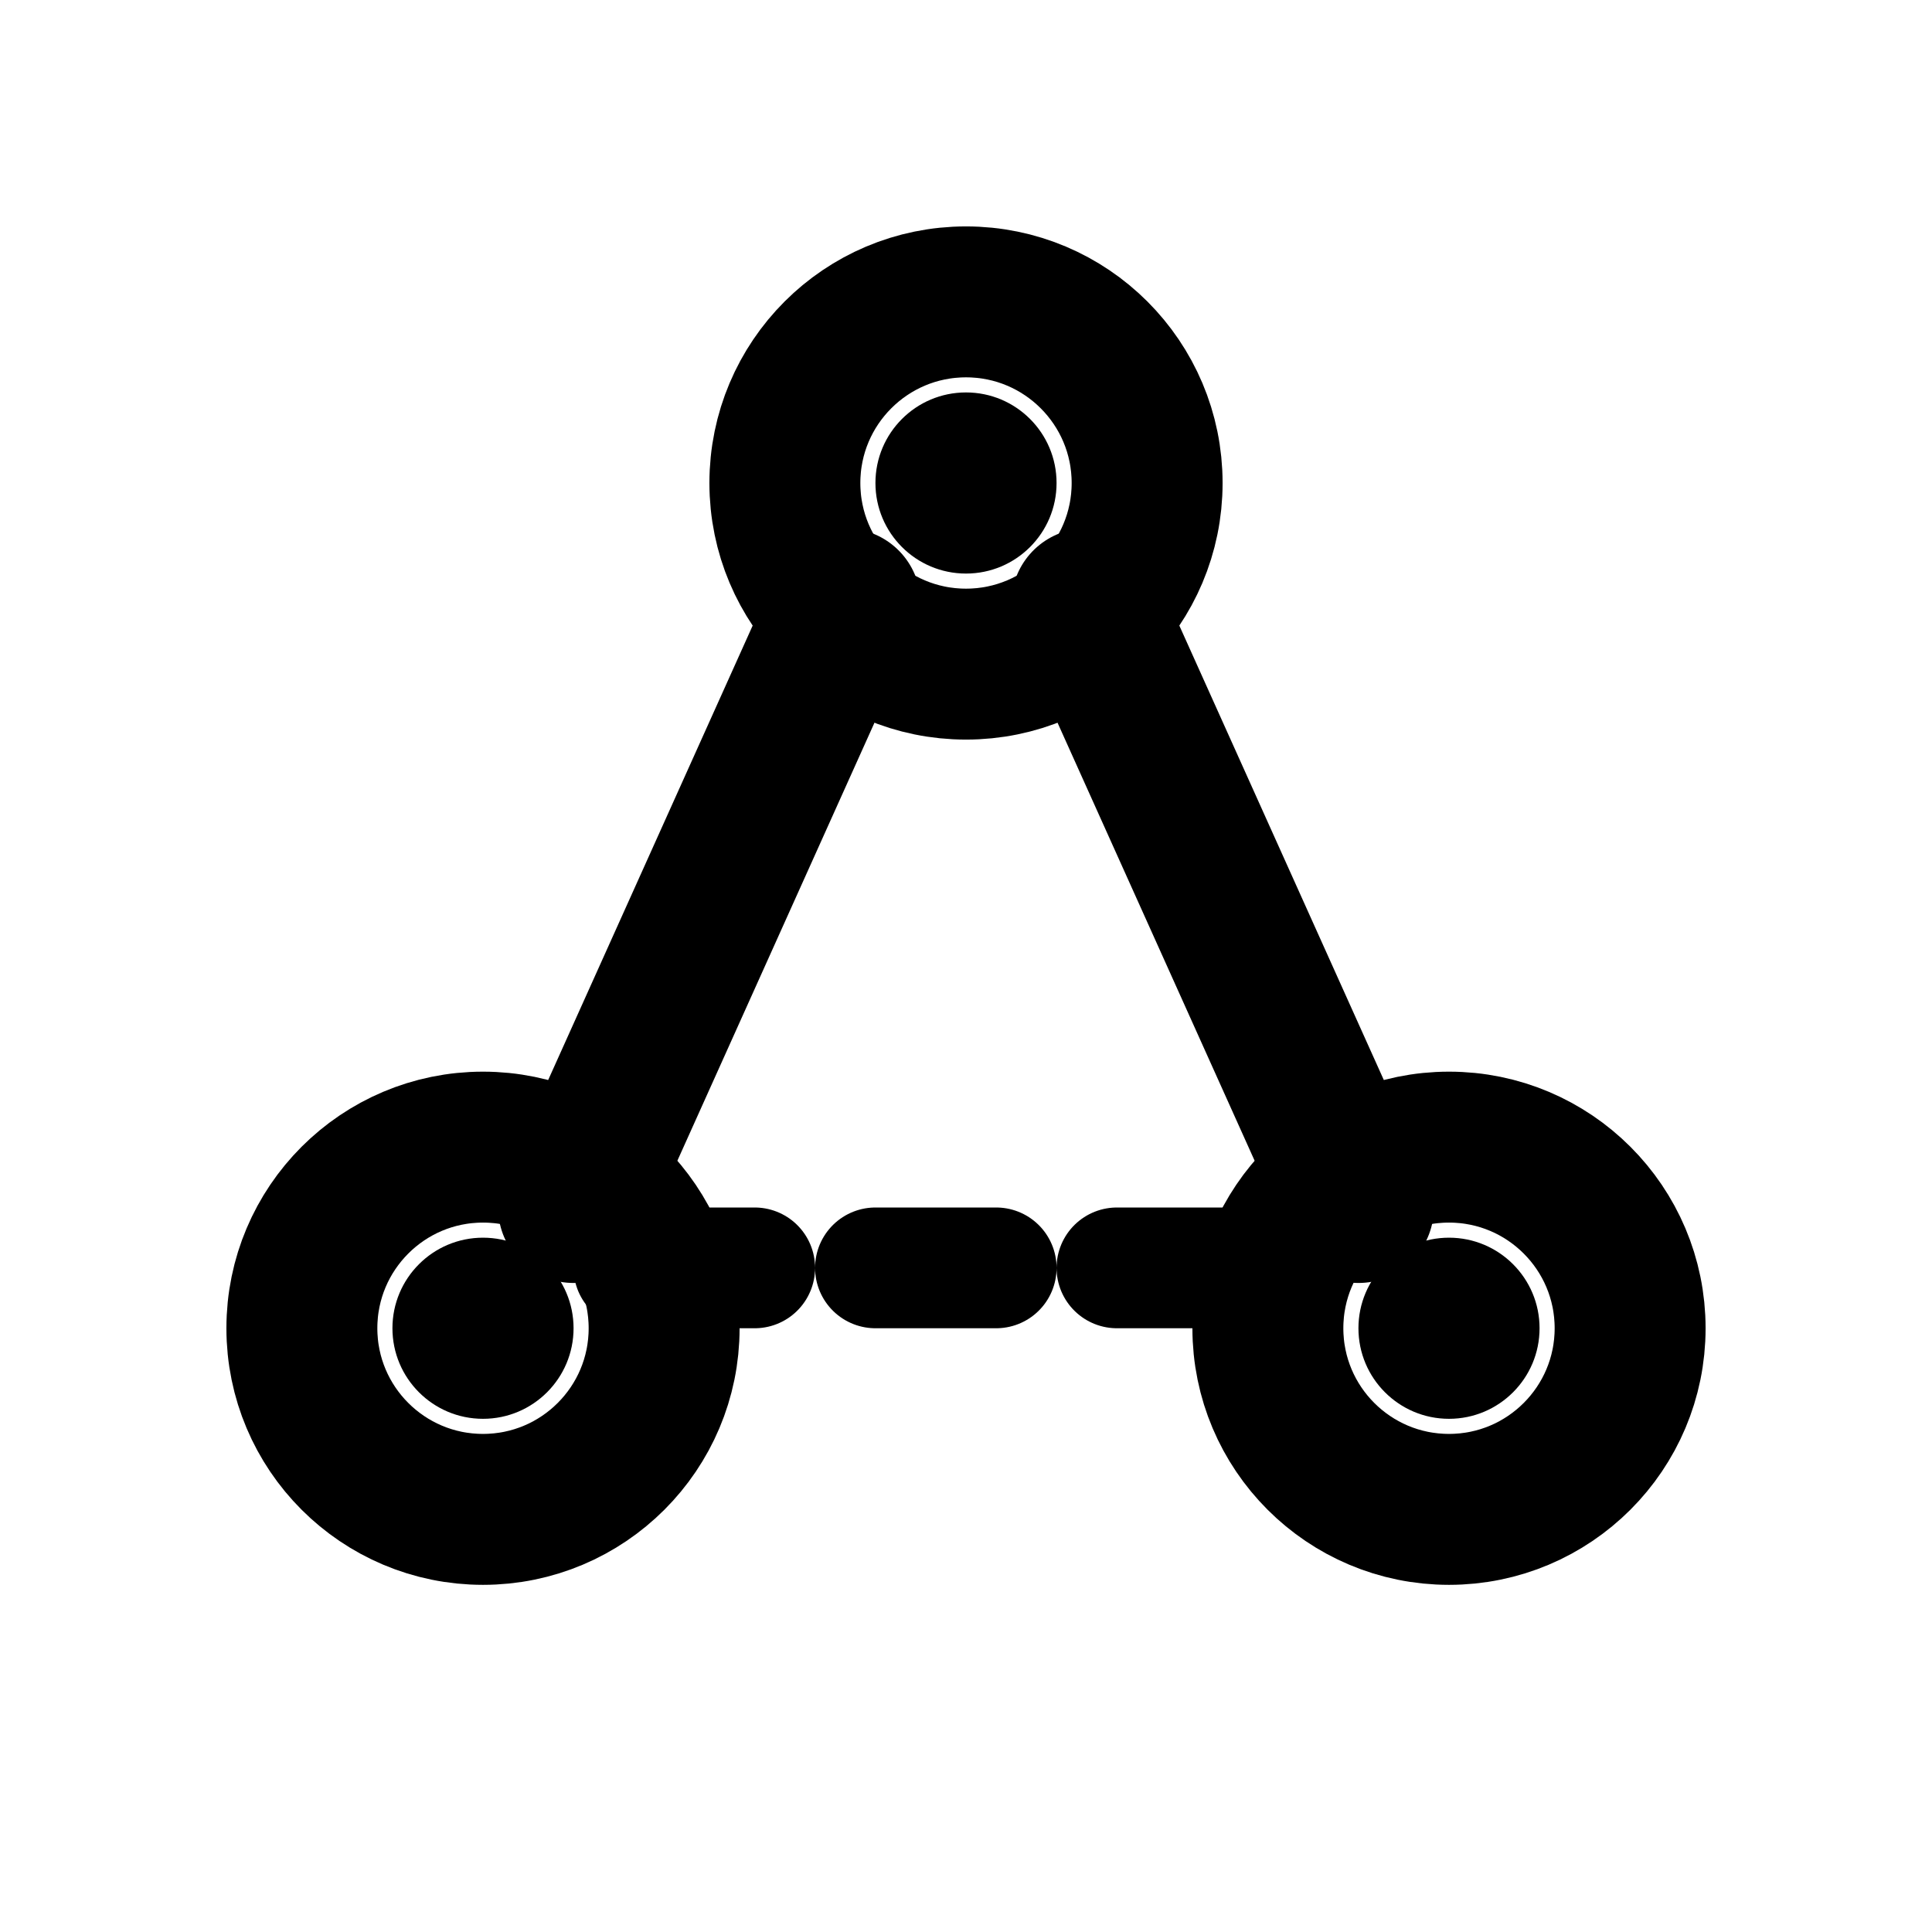
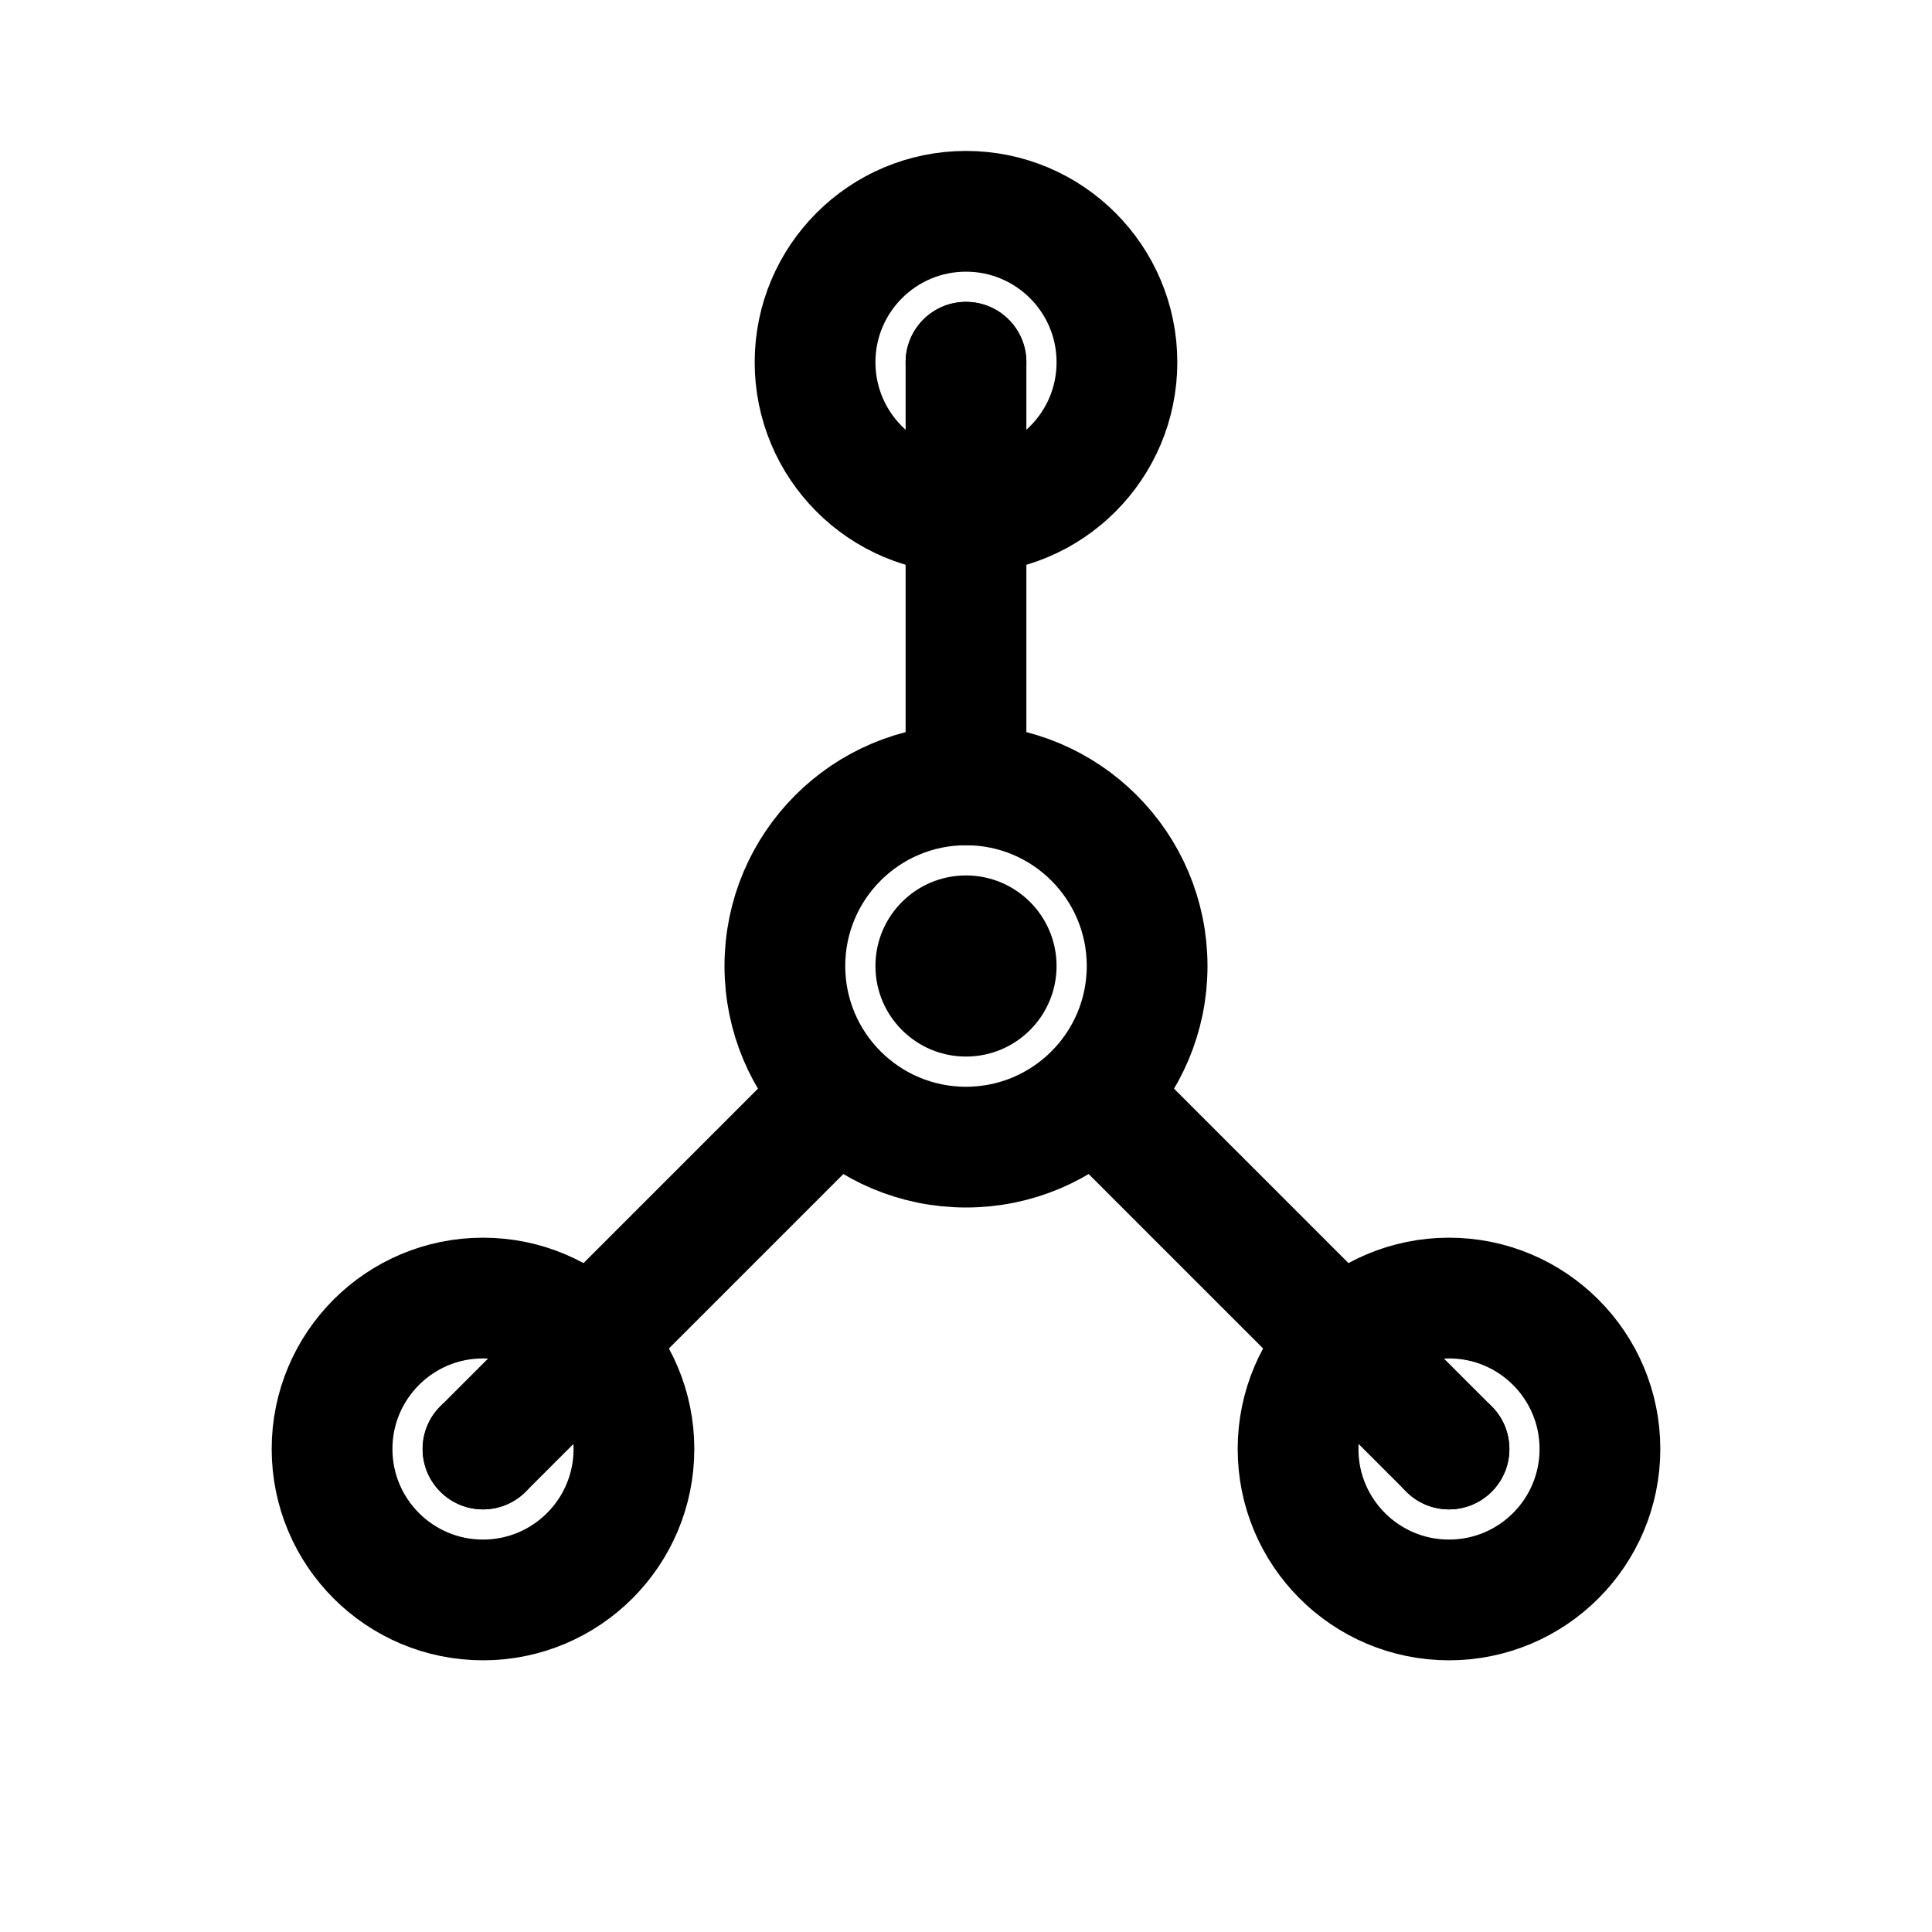
<svg xmlns="http://www.w3.org/2000/svg" width="32" height="32" viewBox="0 0 32 32">
-   <circle cx="16" cy="8" r="3" fill="none" stroke="currentColor" stroke-width="2.5" />
-   <circle cx="16" cy="8" r="1.5" fill="currentColor" />
-   <circle cx="8" cy="22" r="3" fill="none" stroke="currentColor" stroke-width="2.5" />
-   <circle cx="8" cy="22" r="1.5" fill="currentColor" />
-   <circle cx="24" cy="22" r="3" fill="none" stroke="currentColor" stroke-width="2.5" />
-   <circle cx="24" cy="22" r="1.5" fill="currentColor" />
-   <path d="M14 10 L9.5 20" stroke="currentColor" stroke-width="2.5" stroke-linecap="round" />
-   <path d="M18 10 L22.5 20" stroke="currentColor" stroke-width="2.5" stroke-linecap="round" />
-   <path d="M10.5 21 L21.5 21" stroke="currentColor" stroke-width="2" stroke-linecap="round" stroke-dasharray="2 2" />
+   <circle cx="16" cy="16" r="3" fill="none" stroke="currentColor" stroke-width="2" />
+   <circle cx="16" cy="16" r="1.5" fill="currentColor" />
+   <line x1="16" y1="13" x2="16" y2="6" stroke="currentColor" stroke-width="2" stroke-linecap="round" />
+   <line x1="18.5" y1="18.5" x2="24" y2="24" stroke="currentColor" stroke-width="2" stroke-linecap="round" />
+   <line x1="13.5" y1="18.5" x2="8" y2="24" stroke="currentColor" stroke-width="2" stroke-linecap="round" />
+   <circle cx="16" cy="6" r="2.5" fill="none" stroke="currentColor" stroke-width="2" />
+   <circle cx="16" cy="6" r="1" fill="currentColor" />
+   <circle cx="24" cy="24" r="2.5" fill="none" stroke="currentColor" stroke-width="2" />
+   <circle cx="24" cy="24" r="1" fill="currentColor" />
+   <circle cx="8" cy="24" r="2.5" fill="none" stroke="currentColor" stroke-width="2" />
+   <circle cx="8" cy="24" r="1" fill="currentColor" />
</svg>
